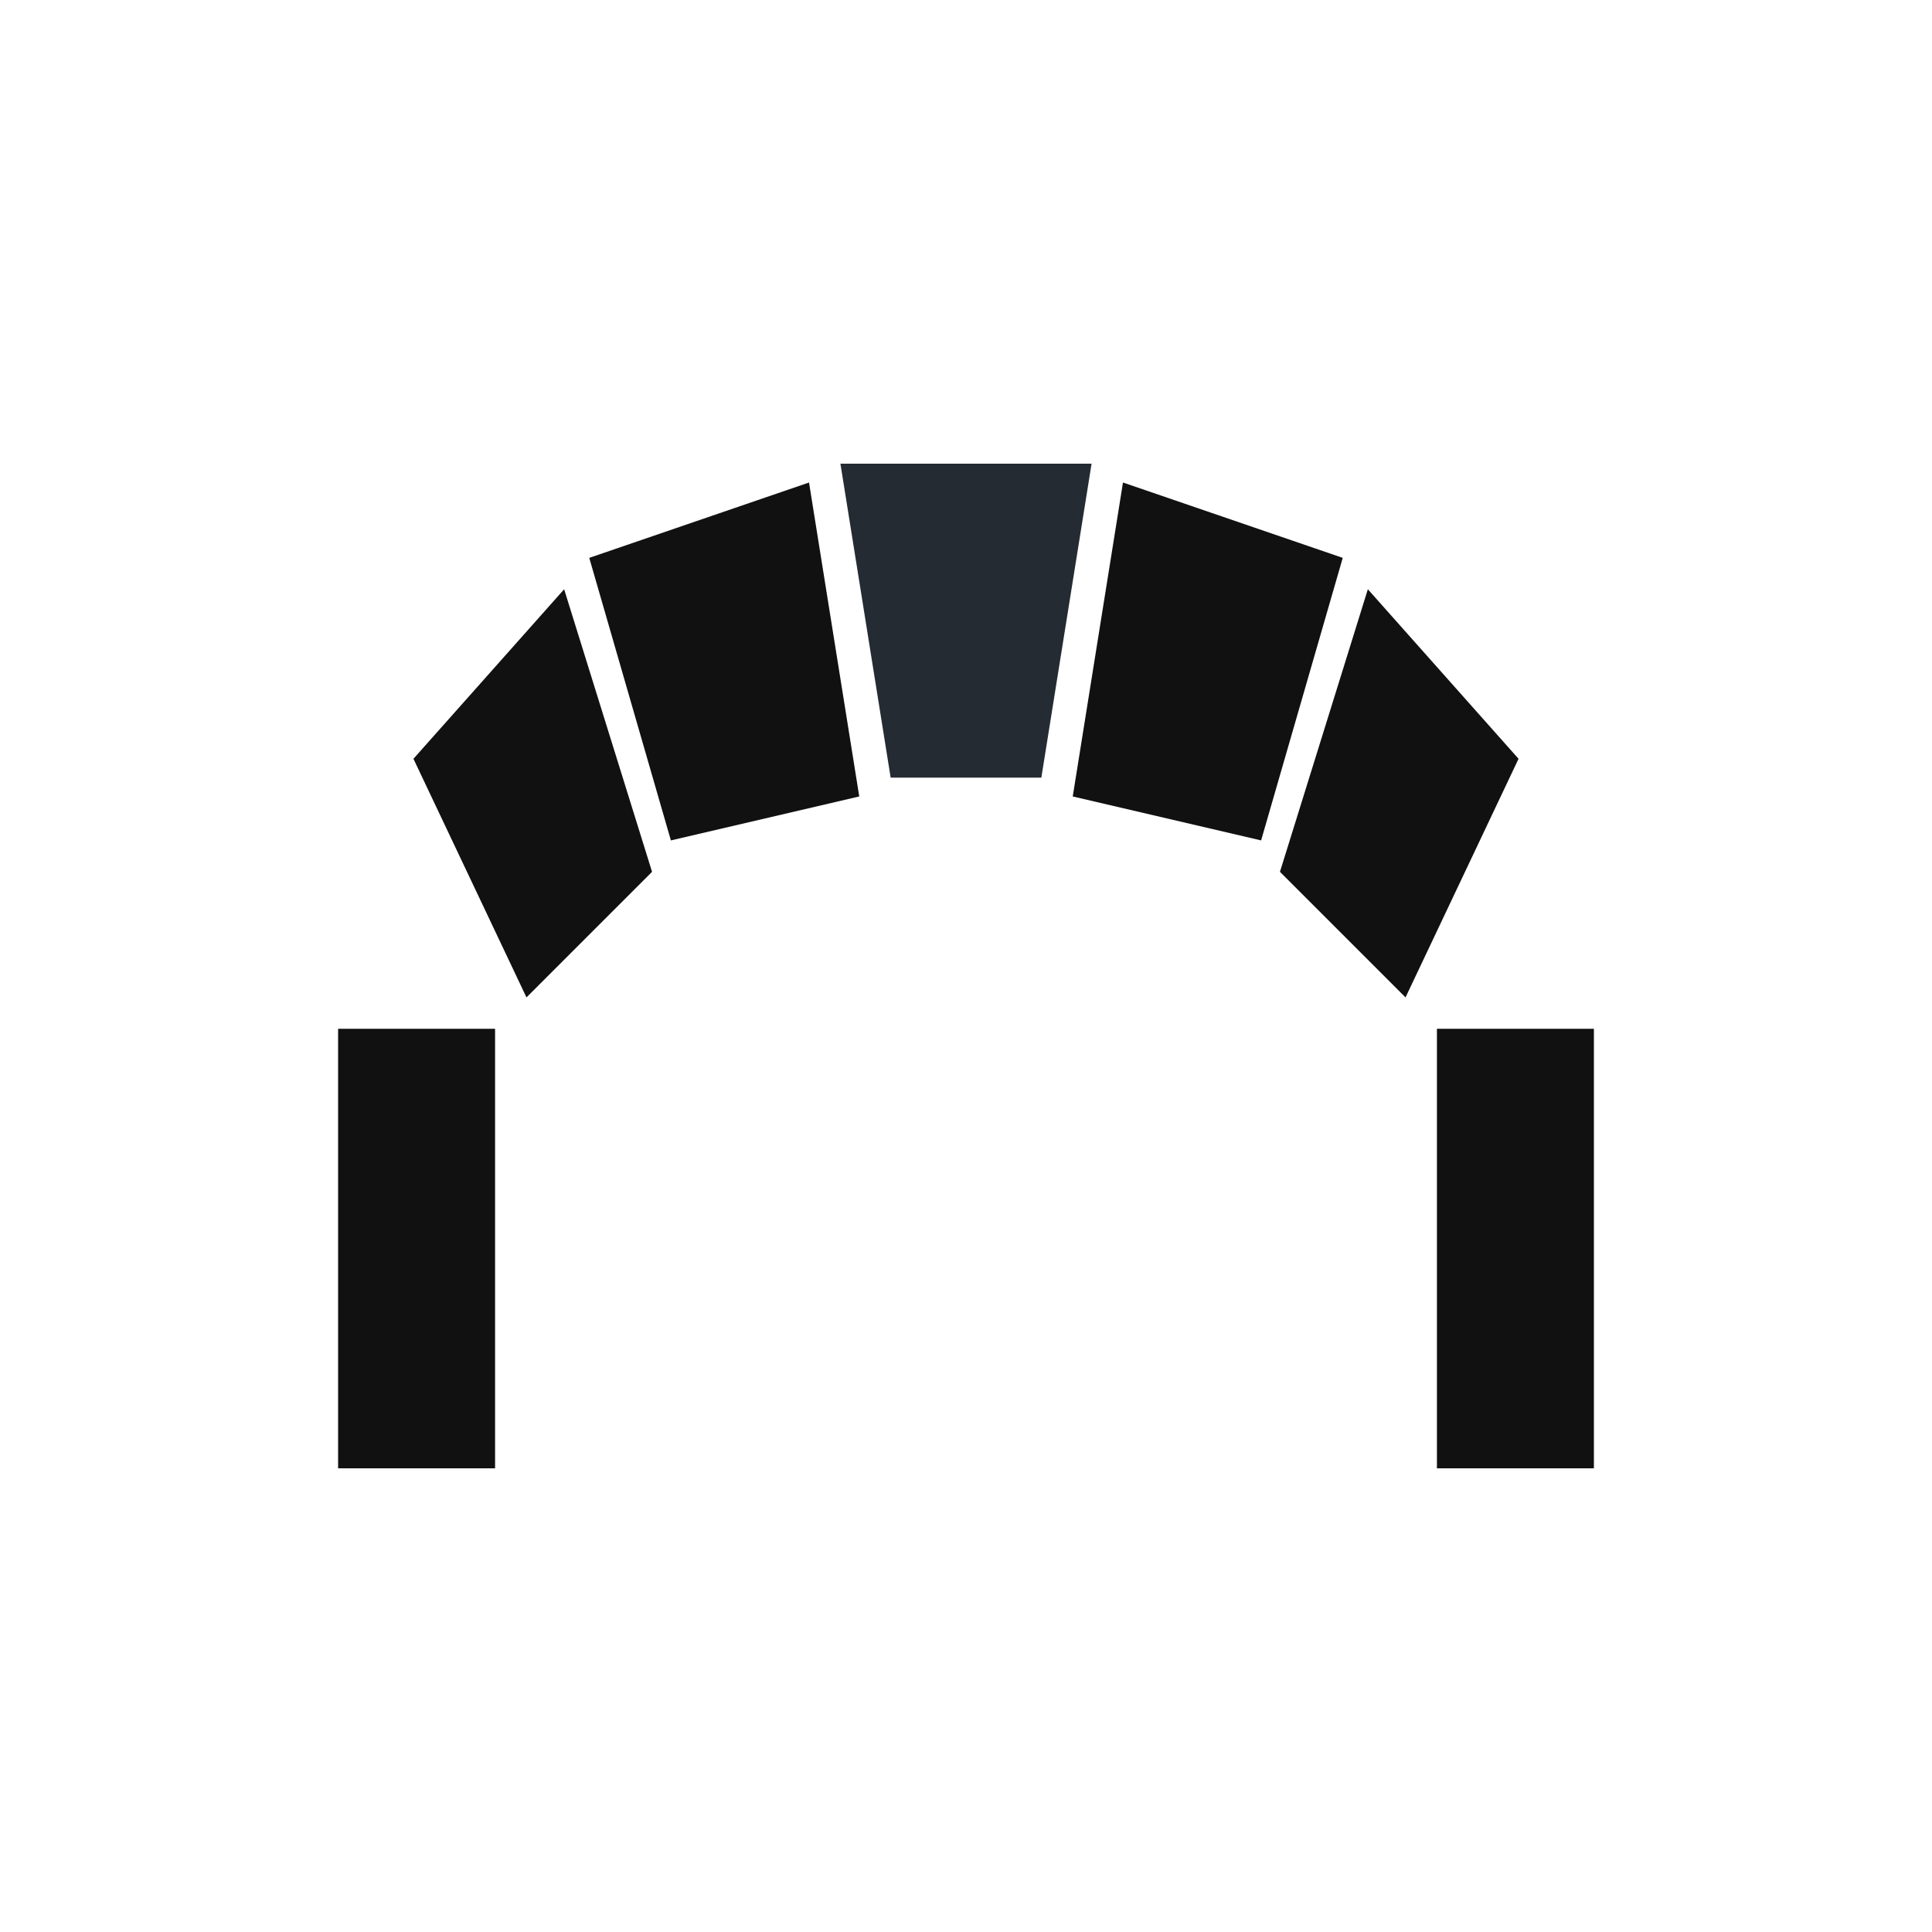
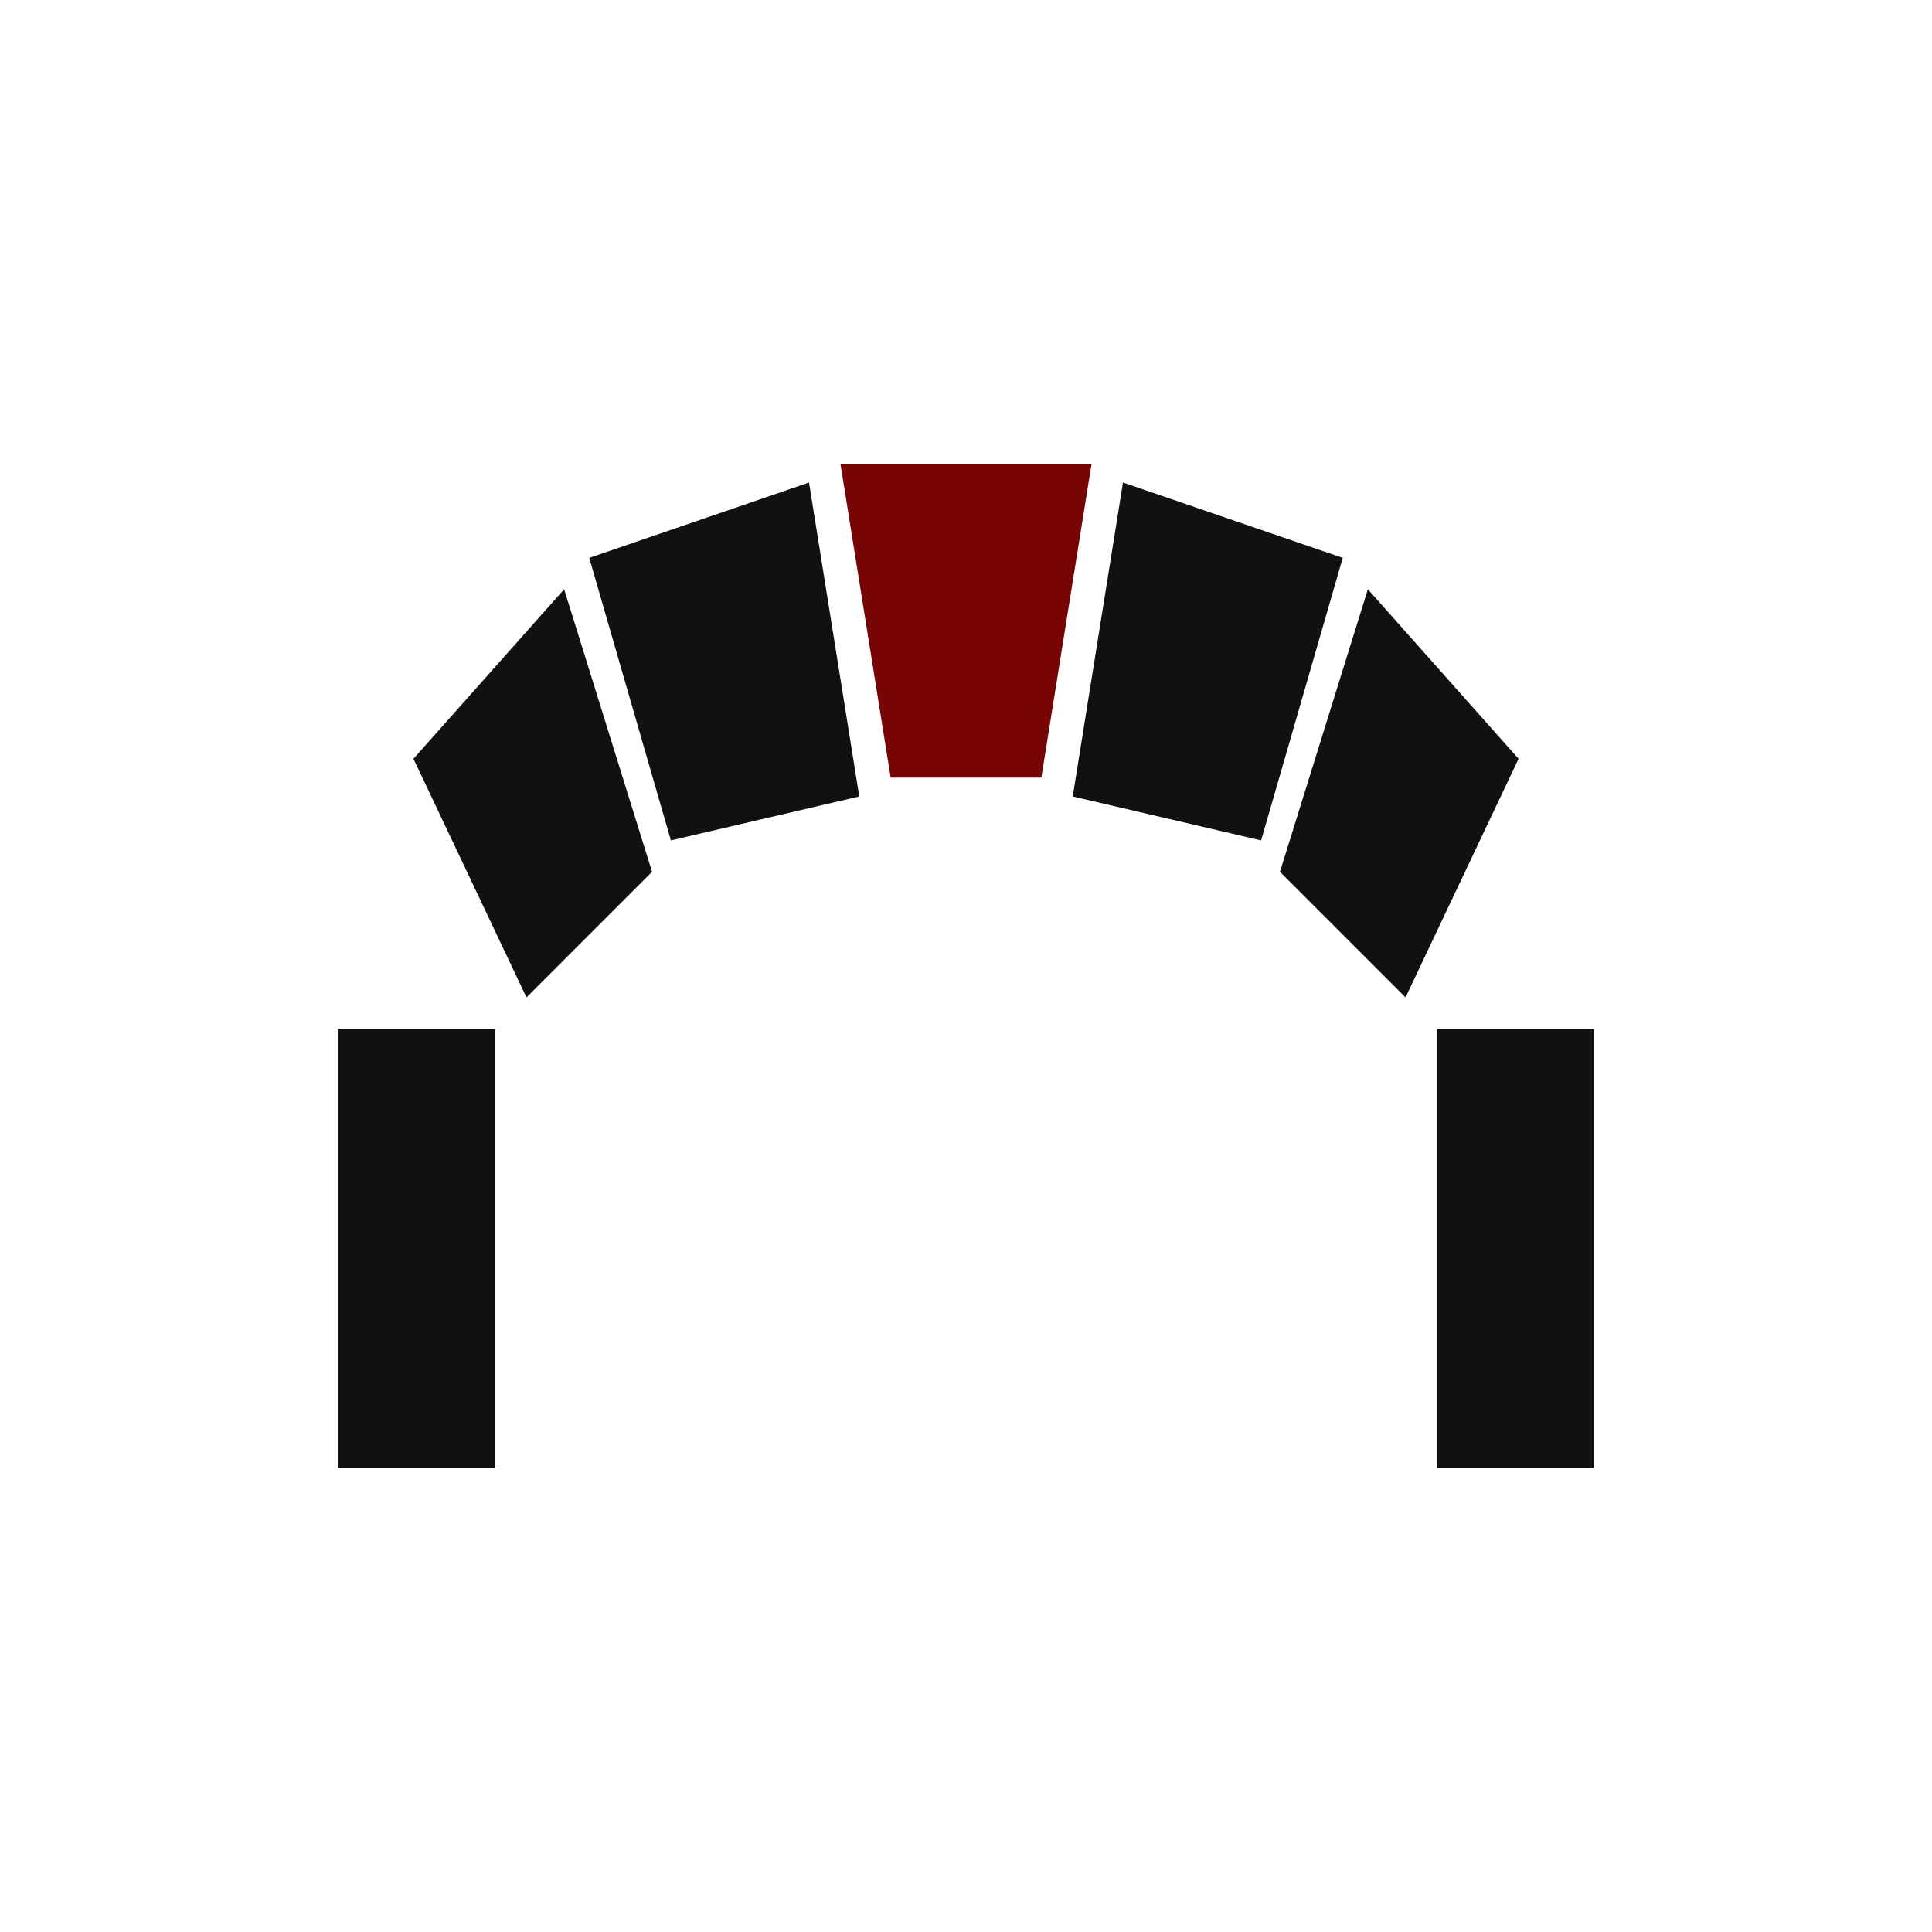
<svg xmlns="http://www.w3.org/2000/svg" viewBox="0 0 500 500">
  <style>
    .arch { fill: #111111; }
-     .keystone { fill: #242B32; }
+     .keystone { fill: #770505; }
    @media (prefers-color-scheme: dark) {
      .arch { fill: #F5F3EE; }
    }
  </style>
  <g transform="translate(55, 71.25) scale(16.25)">
    <path class="arch" d="M 2 12 L 4.5 12 L 4.5 19 L 2 19 Z" />
    <path class="arch" d="M 3.2 7.7 L 5.6 5 L 7 9.5 L 5 11.5 Z" />
    <path class="arch" d="M 6 4.5 L 9.5 3.3 L 10.3 8.3 L 7.3 9 Z" />
    <path class="arch" d="M 19.5 12 L 22 12 L 22 19 L 19.5 19 Z" />
    <path class="arch" d="M 18.4 5 L 20.8 7.7 L 19 11.5 L 17 9.5 Z" />
    <path class="arch" d="M 14.5 3.3 L 18 4.5 L 16.7 9 L 13.7 8.3 Z" />
    <path class="keystone" d="M 10 3 L 14 3 L 13.2 8 L 10.8 8 Z" />
  </g>
</svg>
